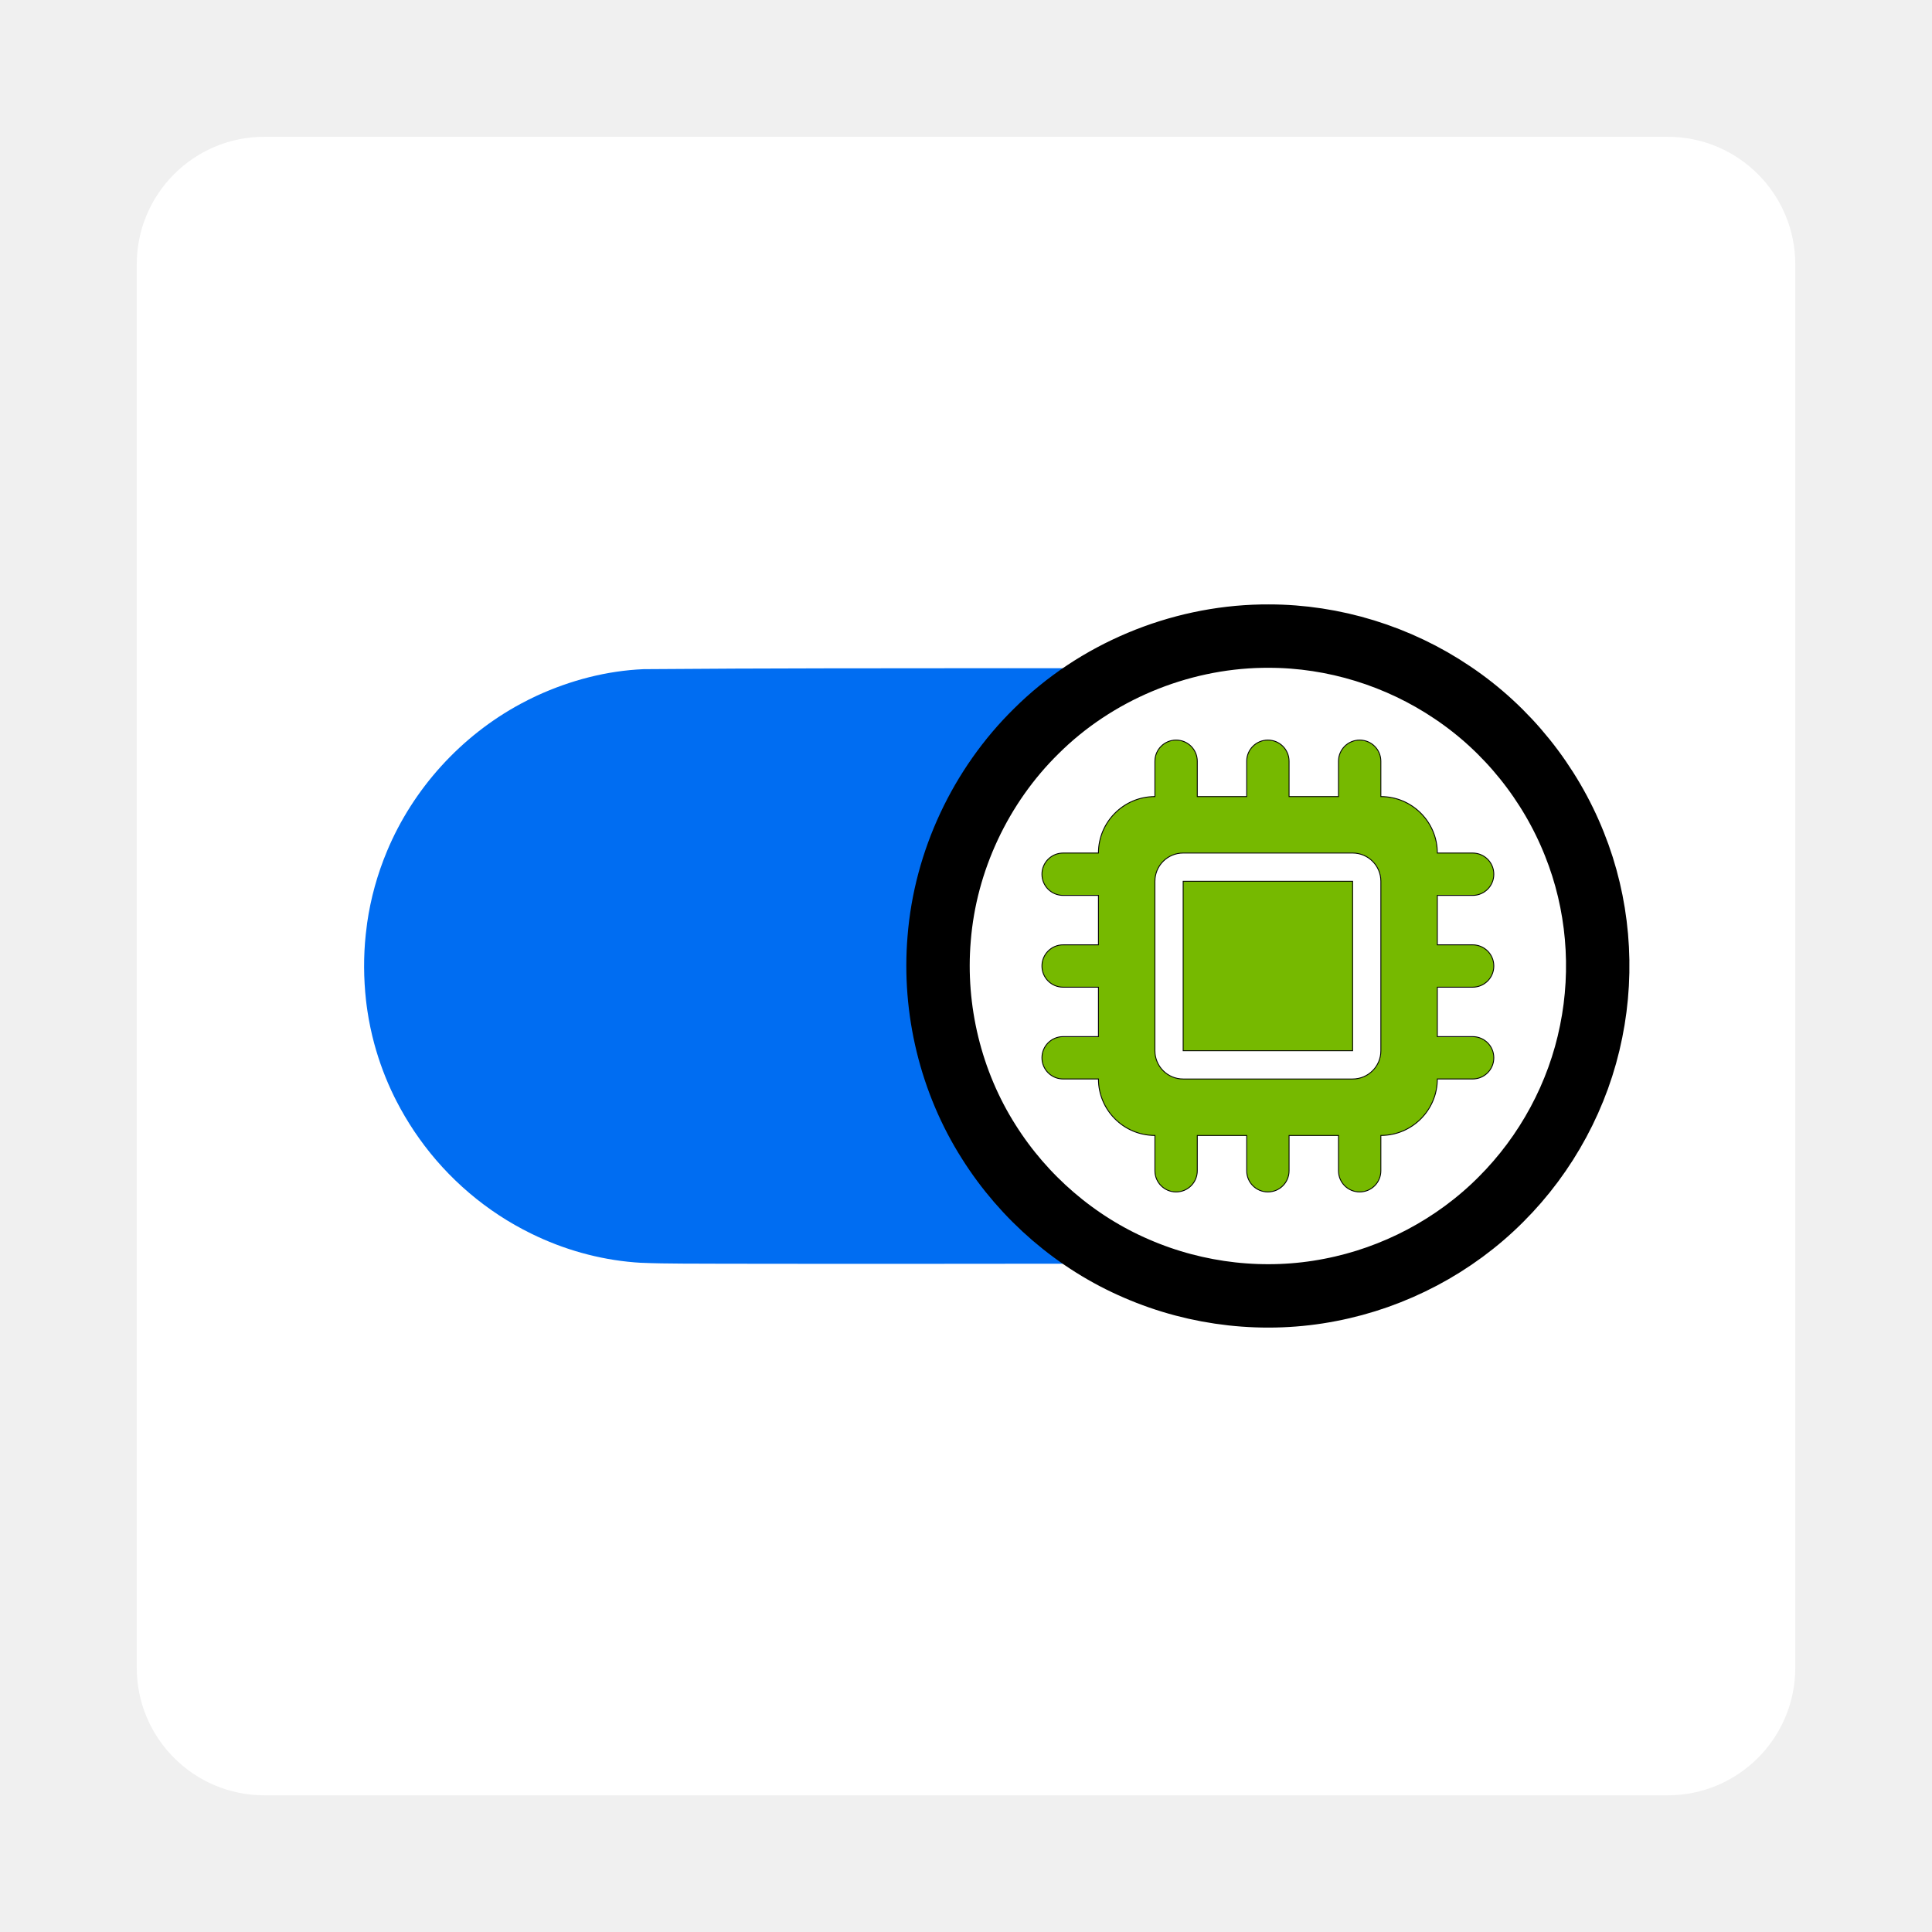
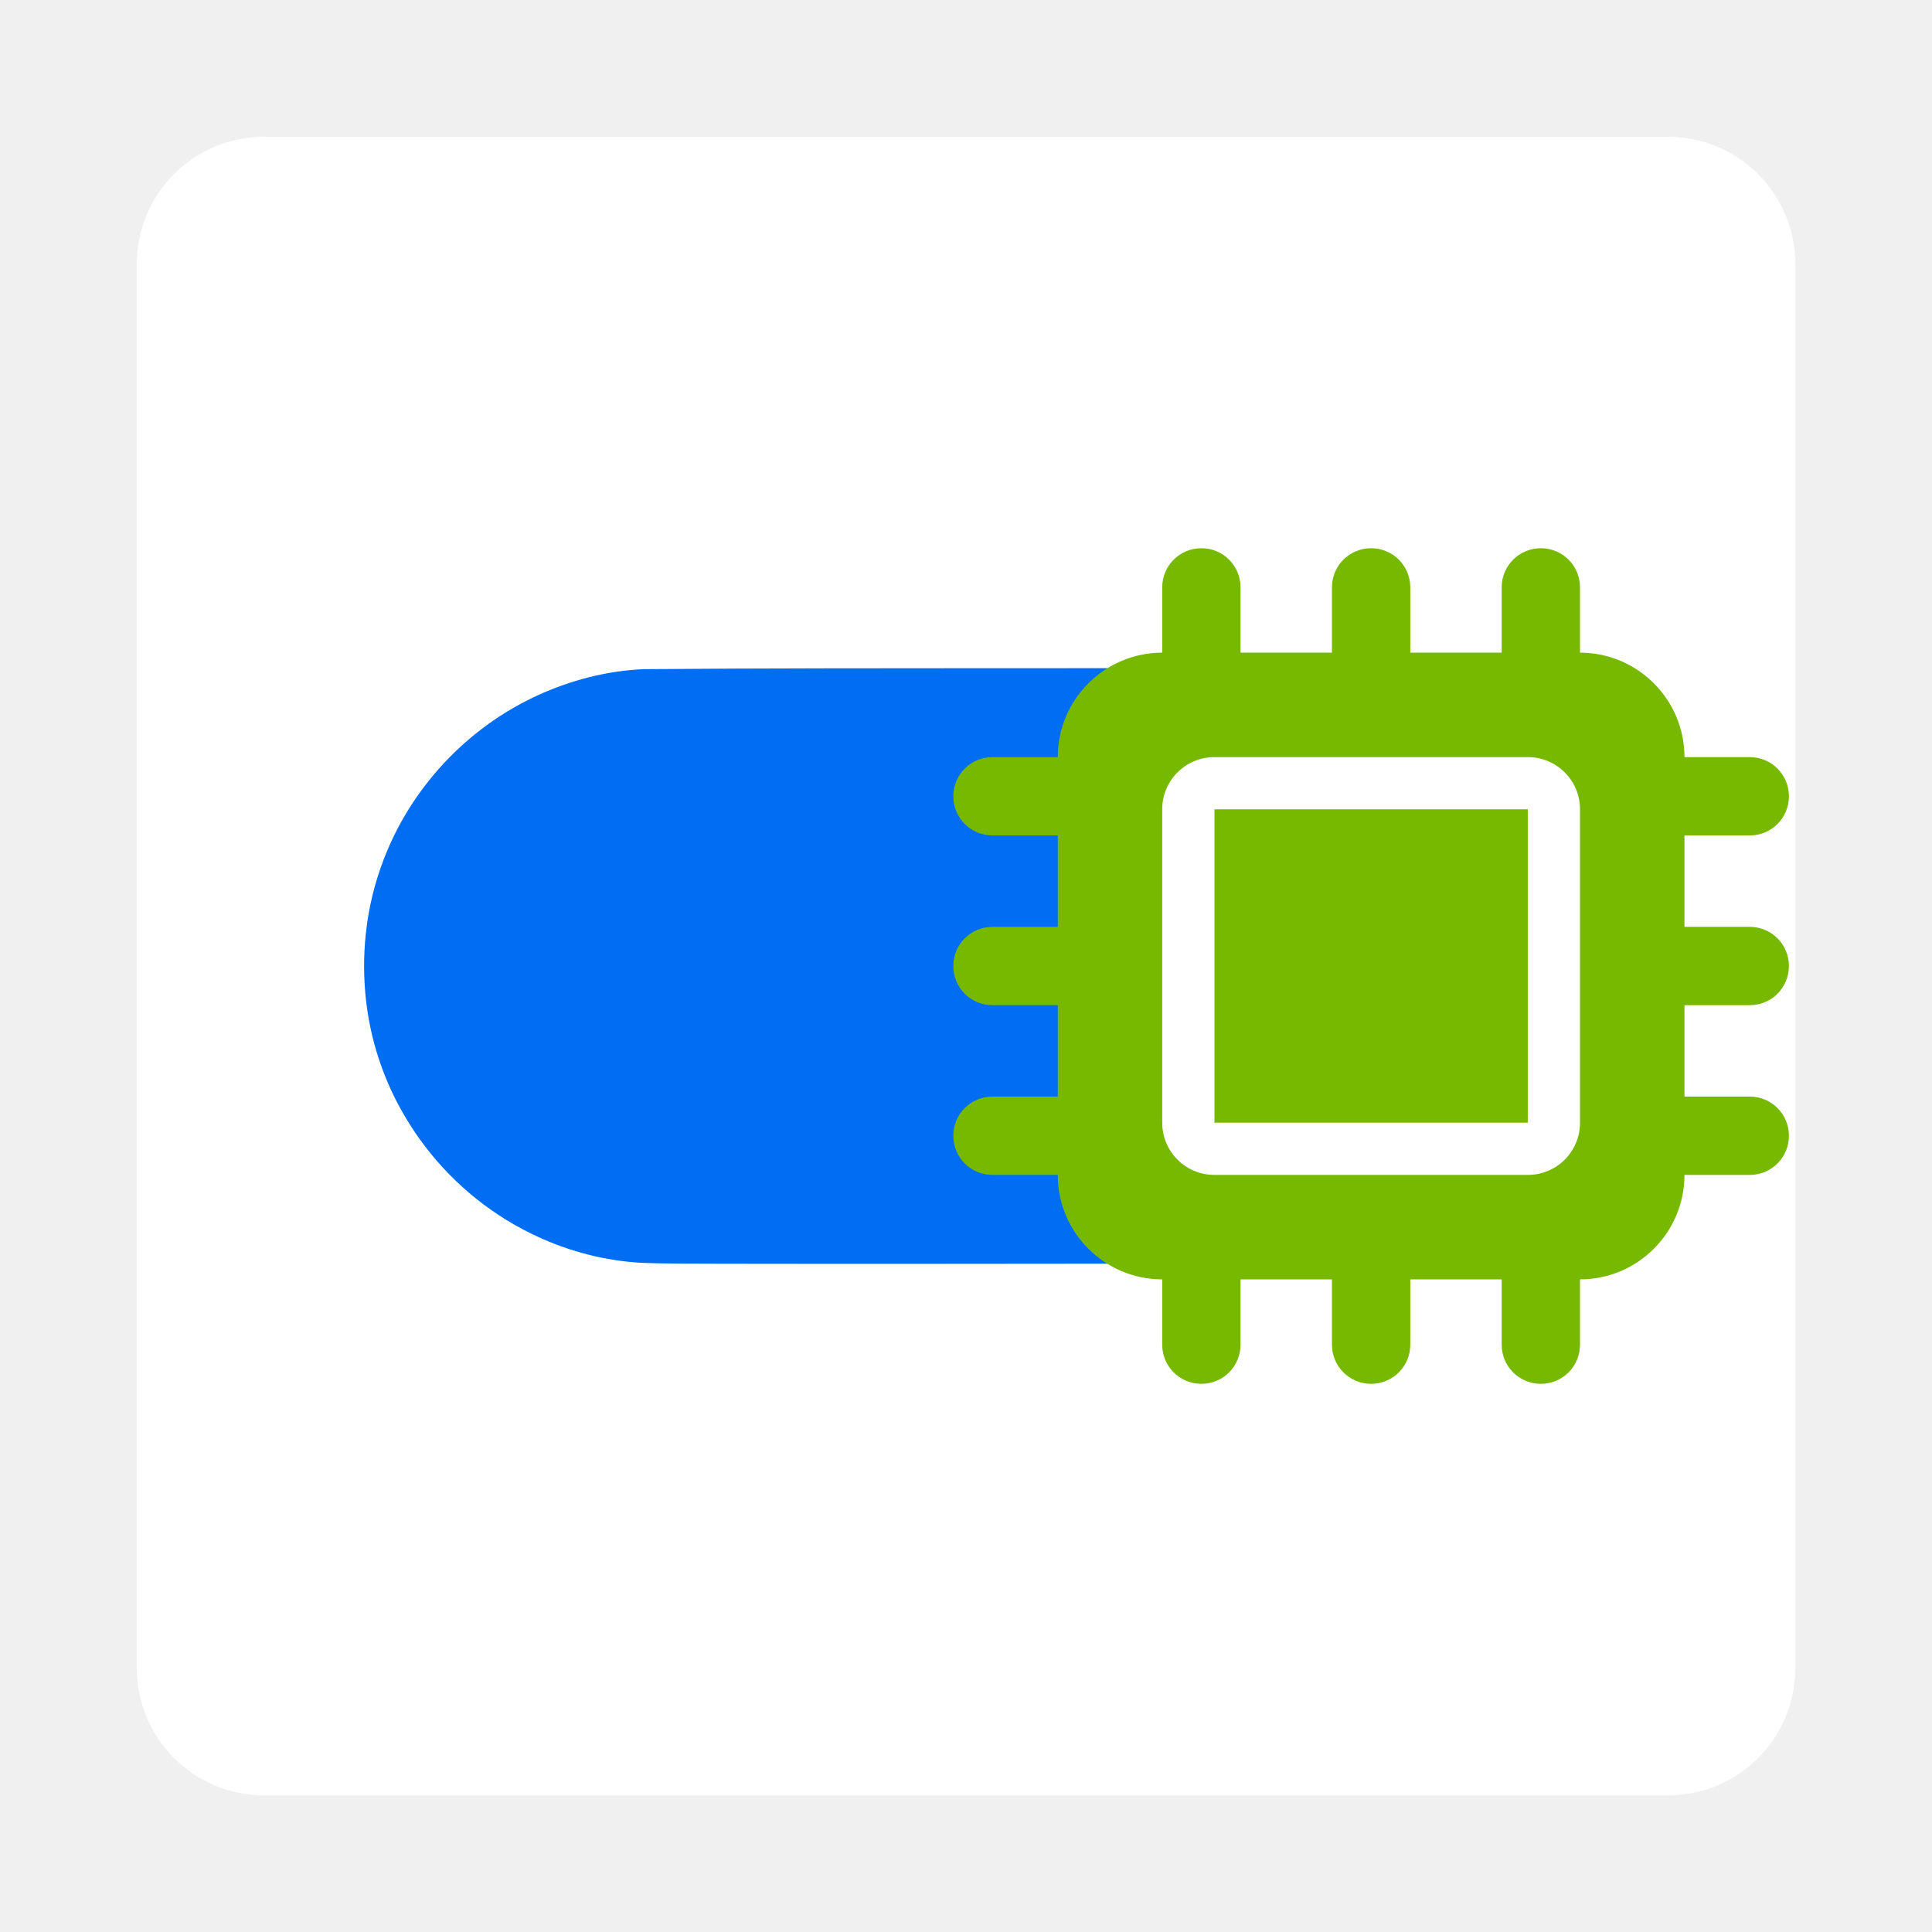
<svg xmlns="http://www.w3.org/2000/svg" viewBox="0 0 512 512" version="1.1" id="svg1" xml:space="preserve" width="512" height="512">
  <defs id="defs1" />
  <style id="style1">
		tspan { white-space:pre }
		.shp0 { fill: #76b900 } 
	</style>
  <g id="g1" transform="matrix(0.9449787,0,0,0.9449787,14.08545,14.09009)" style="stroke:#000000;stroke-opacity:1">
-     <rect ry="2.097" rx="2.097" y="141.948" x="35.585" height="27.255" width="27.255" id="rect2896" style="display:inline;fill:#ffffff;fill-opacity:1;stroke:#000000;stroke-width:0;stroke-dasharray:none;stroke-opacity:1;opacity:1;stroke-linecap:butt;stroke-linejoin:miter;stroke-miterlimit:4;stroke-dashoffset:0;marker:none;marker-start:none;marker-mid:none;marker-end:none;paint-order:normal;enable-background:new" transform="matrix(17.06548,0,0,17.06548,-583.8302,-2398.962)" />
-     <path id="path5" style="display:inline;fill:#006df2;fill-opacity:1;stroke:#ffffff;stroke-width:0;stroke-opacity:1;stroke-dasharray:none" d="m 267.911,172.477 c -34.101,0.026 -68.204,-0.004 -102.304,0.271 -10.356,0.441 -20.561,3.123 -29.963,7.446 -1.443,0.669 -3.032,1.463 -4.495,2.252 -16.727,8.995 -30.234,23.841 -37.536,41.381 -2.684,6.412 -4.558,13.164 -5.548,20.045 -0.138,0.988 -0.29,2.199 -0.4,3.278 -0.652,6.132 -0.602,12.332 0.072,18.46 0.105,0.876 0.239,1.982 0.389,2.947 0.457,3.097 1.134,6.293 1.929,9.236 1.381,5.101 3.25,10.07 5.58,14.814 0.206,0.398 0.472,0.952 0.699,1.382 1.469,2.847 3.104,5.608 4.877,8.277 0.406,0.597 0.96,1.412 1.44,2.08 8.042,11.318 18.929,20.597 31.407,26.694 9.048,4.456 18.927,7.249 28.985,8.065 0.394,0.028 1.121,0.081 1.643,0.114 7.826,0.333 15.663,0.207 23.495,0.273 36.462,0.063 72.923,0.017 109.385,-0.019 16.7,-0.035 33.402,-0.054 50.099,-0.269 6.172,-0.413 12.293,-1.561 18.203,-3.385 1.207,-0.371 2.6,-0.834 3.861,-1.294 8.264,-2.991 16.164,-7.381 23.116,-12.853 1.362,-1.071 2.677,-2.174 3.924,-3.283 1.078,-0.956 2.292,-2.097 3.375,-3.178 7.636,-7.614 13.832,-16.68 18.069,-26.6 0.132,-0.332 0.407,-0.987 0.594,-1.442 0.925,-2.285 1.787,-4.742 2.472,-7.021 0.685,-2.283 1.282,-4.634 1.759,-6.896 0.255,-1.194 0.507,-2.605 0.715,-3.891 2.612,-16.282 0.366,-33.349 -6.581,-48.321 -0.253,-0.536 -0.637,-1.331 -0.941,-1.967 -9.123,-18.401 -25.182,-33.31 -44.343,-40.774 -7.562,-2.976 -15.562,-4.854 -23.668,-5.469 -0.764,-0.052 -1.787,-0.124 -2.651,-0.157 -0.955,-0.042 -2.108,-0.079 -3.1,-0.099 -9.098,-0.151 -18.197,-0.07 -27.296,-0.102 -15.754,-0.004 -31.507,0.004 -47.261,0.007 z" />
-     <path id="path2" style="display:inline;fill:#ffffff;fill-opacity:1;stroke:#000000;stroke-width:17.778;stroke-linecap:round;stroke-linejoin:round;stroke-dasharray:none;stroke-opacity:1" d="m 338.958,163.491 c -23.439,0.417 -46.621,10.092 -63.253,26.643 -15.612,15.343 -25.517,36.387 -27.237,58.221 -1.658,19.827 3.247,40.171 13.933,56.971 9.849,15.636 24.464,28.25 41.457,35.544 16.942,7.361 36.116,9.52 54.254,5.975 18.01,-3.45 34.942,-12.373 47.89,-25.369 12.814,-12.767 21.778,-29.361 25.315,-47.109 3.557,-17.476 1.967,-35.987 -4.685,-52.547 -6.819,-17.168 -18.875,-32.235 -34.234,-42.519 -15.103,-10.204 -33.269,-15.83 -51.505,-15.823 -0.645,-0.007 -1.291,0.008 -1.936,0.011 z" />
-     <path d="m 317.291,201.74 c 0,-3.111 -2.503,-5.613 -5.613,-5.613 -3.111,0 -5.613,2.503 -5.613,5.613 v 9.356 c -8.256,0 -14.969,6.713 -14.969,14.969 h -9.356 c -3.111,0 -5.613,2.503 -5.613,5.613 0,3.111 2.503,5.613 5.613,5.613 h 9.356 v 13.098 h -9.356 c -3.111,0 -5.613,2.503 -5.613,5.613 0,3.111 2.503,5.613 5.613,5.613 h 9.356 v 13.098 h -9.356 c -3.111,0 -5.613,2.503 -5.613,5.613 0,3.111 2.503,5.613 5.613,5.613 h 9.356 c 0,8.256 6.713,14.969 14.969,14.969 v 9.356 c 0,3.111 2.503,5.613 5.613,5.613 3.111,0 5.613,-2.503 5.613,-5.613 v -9.356 h 13.098 v 9.356 c 0,3.111 2.503,5.613 5.613,5.613 3.111,0 5.613,-2.503 5.613,-5.613 v -9.356 h 13.098 v 9.356 c 0,3.111 2.503,5.613 5.613,5.613 3.111,0 5.613,-2.503 5.613,-5.613 v -9.356 c 8.256,0 14.969,-6.713 14.969,-14.969 h 9.356 c 3.111,0 5.613,-2.503 5.613,-5.613 0,-3.111 -2.503,-5.613 -5.613,-5.613 h -9.356 v -13.098 h 9.356 c 3.111,0 5.613,-2.503 5.613,-5.613 0,-3.111 -2.503,-5.613 -5.613,-5.613 h -9.356 v -13.098 h 9.356 c 3.111,0 5.613,-2.503 5.613,-5.613 0,-3.111 -2.503,-5.613 -5.613,-5.613 h -9.356 c 0,-8.256 -6.713,-14.969 -14.969,-14.969 v -9.356 c 0,-3.111 -2.503,-5.613 -5.613,-5.613 -3.111,0 -5.613,2.503 -5.613,5.613 v 9.356 h -13.098 v -9.356 c 0,-3.111 -2.503,-5.613 -5.613,-5.613 -3.111,0 -5.613,2.503 -5.613,5.613 v 9.356 h -13.098 z m -3.742,24.325 h 44.908 c 4.14,0 7.485,3.345 7.485,7.485 v 44.908 c 0,4.14 -3.345,7.485 -7.485,7.485 h -44.908 c -4.14,0 -7.485,-3.345 -7.485,-7.485 V 233.55 c 0,-4.14 3.345,-7.485 7.485,-7.485 z m 44.908,7.485 h -44.908 v 44.908 h 44.908 z" id="path1" style="fill:#76b900;fill-opacity:1;stroke-width:0.234" transform="matrix(1.058225,0,0,1.058225,-14.90558,-14.91048)" />
+     <path id="rect2896" style="display:inline;opacity:1;fill:#ffffff;stroke-width:0;marker:none;marker-start:none;marker-mid:none;marker-end:none;enable-background:new" transform="matrix(17.06548,0,0,17.06548,-583.8302,-2398.962)" d="m 37.682,141.948 h 23.062 c 1.161,0 2.097,0.935 2.097,2.097 v 23.062 c 0,1.161 -0.935,2.097 -2.097,2.097 H 37.682 c -1.161,0 -2.097,-0.935 -2.097,-2.097 V 144.044 c 0,-1.161 0.935,-2.097 2.097,-2.097 z" />
+     <path id="path5" style="display:inline;fill:#006df2;fill-opacity:1;stroke:#ffffff;stroke-width:0;stroke-dasharray:none;stroke-opacity:1" d="m 267.911,172.477 c -34.101,0.026 -68.204,-0.004 -102.304,0.271 -10.356,0.441 -20.561,3.123 -29.963,7.446 -1.443,0.669 -3.032,1.463 -4.495,2.252 -16.727,8.995 -30.234,23.841 -37.536,41.381 -2.684,6.412 -4.558,13.164 -5.548,20.045 -0.138,0.988 -0.29,2.199 -0.4,3.278 -0.652,6.132 -0.602,12.332 0.072,18.46 0.105,0.876 0.239,1.982 0.389,2.947 0.457,3.097 1.134,6.293 1.929,9.236 1.381,5.101 3.25,10.07 5.58,14.814 0.206,0.398 0.472,0.952 0.699,1.382 1.469,2.847 3.104,5.608 4.877,8.277 0.406,0.597 0.96,1.412 1.44,2.08 8.042,11.318 18.929,20.597 31.407,26.694 9.048,4.456 18.927,7.249 28.985,8.065 0.394,0.028 1.121,0.081 1.643,0.114 7.826,0.333 15.663,0.207 23.495,0.273 36.462,0.063 72.923,0.017 109.385,-0.019 16.7,-0.035 33.402,-0.054 50.099,-0.269 6.172,-0.413 12.293,-1.561 18.203,-3.385 1.207,-0.371 2.6,-0.834 3.861,-1.294 8.264,-2.991 16.164,-7.381 23.116,-12.853 1.362,-1.071 2.677,-2.174 3.924,-3.283 1.078,-0.956 2.292,-2.097 3.375,-3.178 7.636,-7.614 13.832,-16.68 18.069,-26.6 0.132,-0.332 0.407,-0.987 0.594,-1.442 0.925,-2.285 1.787,-4.742 2.472,-7.021 0.685,-2.283 1.282,-4.634 1.759,-6.896 0.255,-1.194 0.507,-2.605 0.715,-3.891 2.612,-16.282 0.366,-33.349 -6.581,-48.321 -0.253,-0.536 -0.637,-1.331 -0.941,-1.967 -9.123,-18.401 -25.182,-33.31 -44.343,-40.774 -7.562,-2.976 -15.562,-4.854 -23.668,-5.469 -0.764,-0.052 -1.787,-0.124 -2.651,-0.157 -0.955,-0.042 -2.108,-0.079 -3.1,-0.099 -9.098,-0.151 -18.197,-0.07 -27.296,-0.102 -15.754,-0.004 -31.507,0.004 -47.261,0.007 z" />
+     <g id="g2">
+       <path id="rect1" style="fill:#ffffff;stroke:none;stroke-width:0;stroke-linecap:round;stroke-linejoin:round" d="M 309.732,196.561 H 429.488 V 315.439 H 309.732 Z" />
+       <path d="m 332.995,149.816 c 0,-6.087 -4.897,-10.984 -10.985,-10.984 -6.087,0 -10.985,4.897 -10.985,10.984 v 18.308 c -16.156,0 -29.292,13.136 -29.292,29.292 h -18.308 c -6.087,0 -10.984,4.897 -10.984,10.985 0,6.087 4.897,10.985 10.984,10.985 h 18.308 v 25.631 h -18.308 c -6.087,0 -10.984,4.897 -10.984,10.985 0,6.087 4.897,10.984 10.984,10.984 h 18.308 v 25.631 h -18.308 c -6.087,0 -10.984,4.897 -10.984,10.985 0,6.087 4.897,10.985 10.984,10.985 h 18.308 c 0,16.156 13.136,29.292 29.292,29.292 v 18.308 c 0,6.087 4.897,10.985 10.985,10.985 6.087,0 10.985,-4.897 10.985,-10.985 v -18.308 h 25.631 v 18.308 c 0,6.087 4.897,10.985 10.985,10.985 6.087,0 10.984,-4.897 10.984,-10.985 v -18.308 h 25.631 v 18.308 c 0,6.087 4.897,10.985 10.984,10.985 6.087,0 10.985,-4.897 10.985,-10.985 v -18.308 c 16.156,0 29.292,-13.136 29.292,-29.292 h 18.308 c 6.087,0 10.985,-4.897 10.985,-10.985 0,-6.087 -4.897,-10.985 -10.985,-10.985 h -18.308 v -25.631 h 18.308 c 6.087,0 10.985,-4.897 10.985,-10.984 0,-6.087 -4.897,-10.985 -10.985,-10.985 h -18.308 v -25.631 h 18.308 c 6.087,0 10.985,-4.897 10.985,-10.985 0,-6.087 -4.897,-10.985 -10.985,-10.985 h -18.308 c 0,-16.156 -13.136,-29.292 -29.292,-29.292 v -18.308 c 0,-6.087 -4.897,-10.984 -10.985,-10.984 -6.087,0 -10.984,4.897 -10.984,10.984 v 18.308 h -25.631 v -18.308 c 0,-6.087 -4.897,-10.984 -10.984,-10.984 -6.087,0 -10.985,4.897 -10.985,10.984 v 18.308 h -25.631 z m -7.323,47.6 h 87.876 c 8.101,0 14.646,6.545 14.646,14.646 v 87.876 c 0,8.101 -6.545,14.646 -14.646,14.646 h -87.876 c -8.101,0 -14.646,-6.545 -14.646,-14.646 v -87.876 c 0,-8.101 6.545,-14.646 14.646,-14.646 z m 87.876,14.646 h -87.876 v 87.876 h 87.876 z" id="path1" style="display:inline;fill:#76b900;fill-opacity:1;stroke-width:0.458;stroke:none" />
+     </g>
  </g>
</svg>
